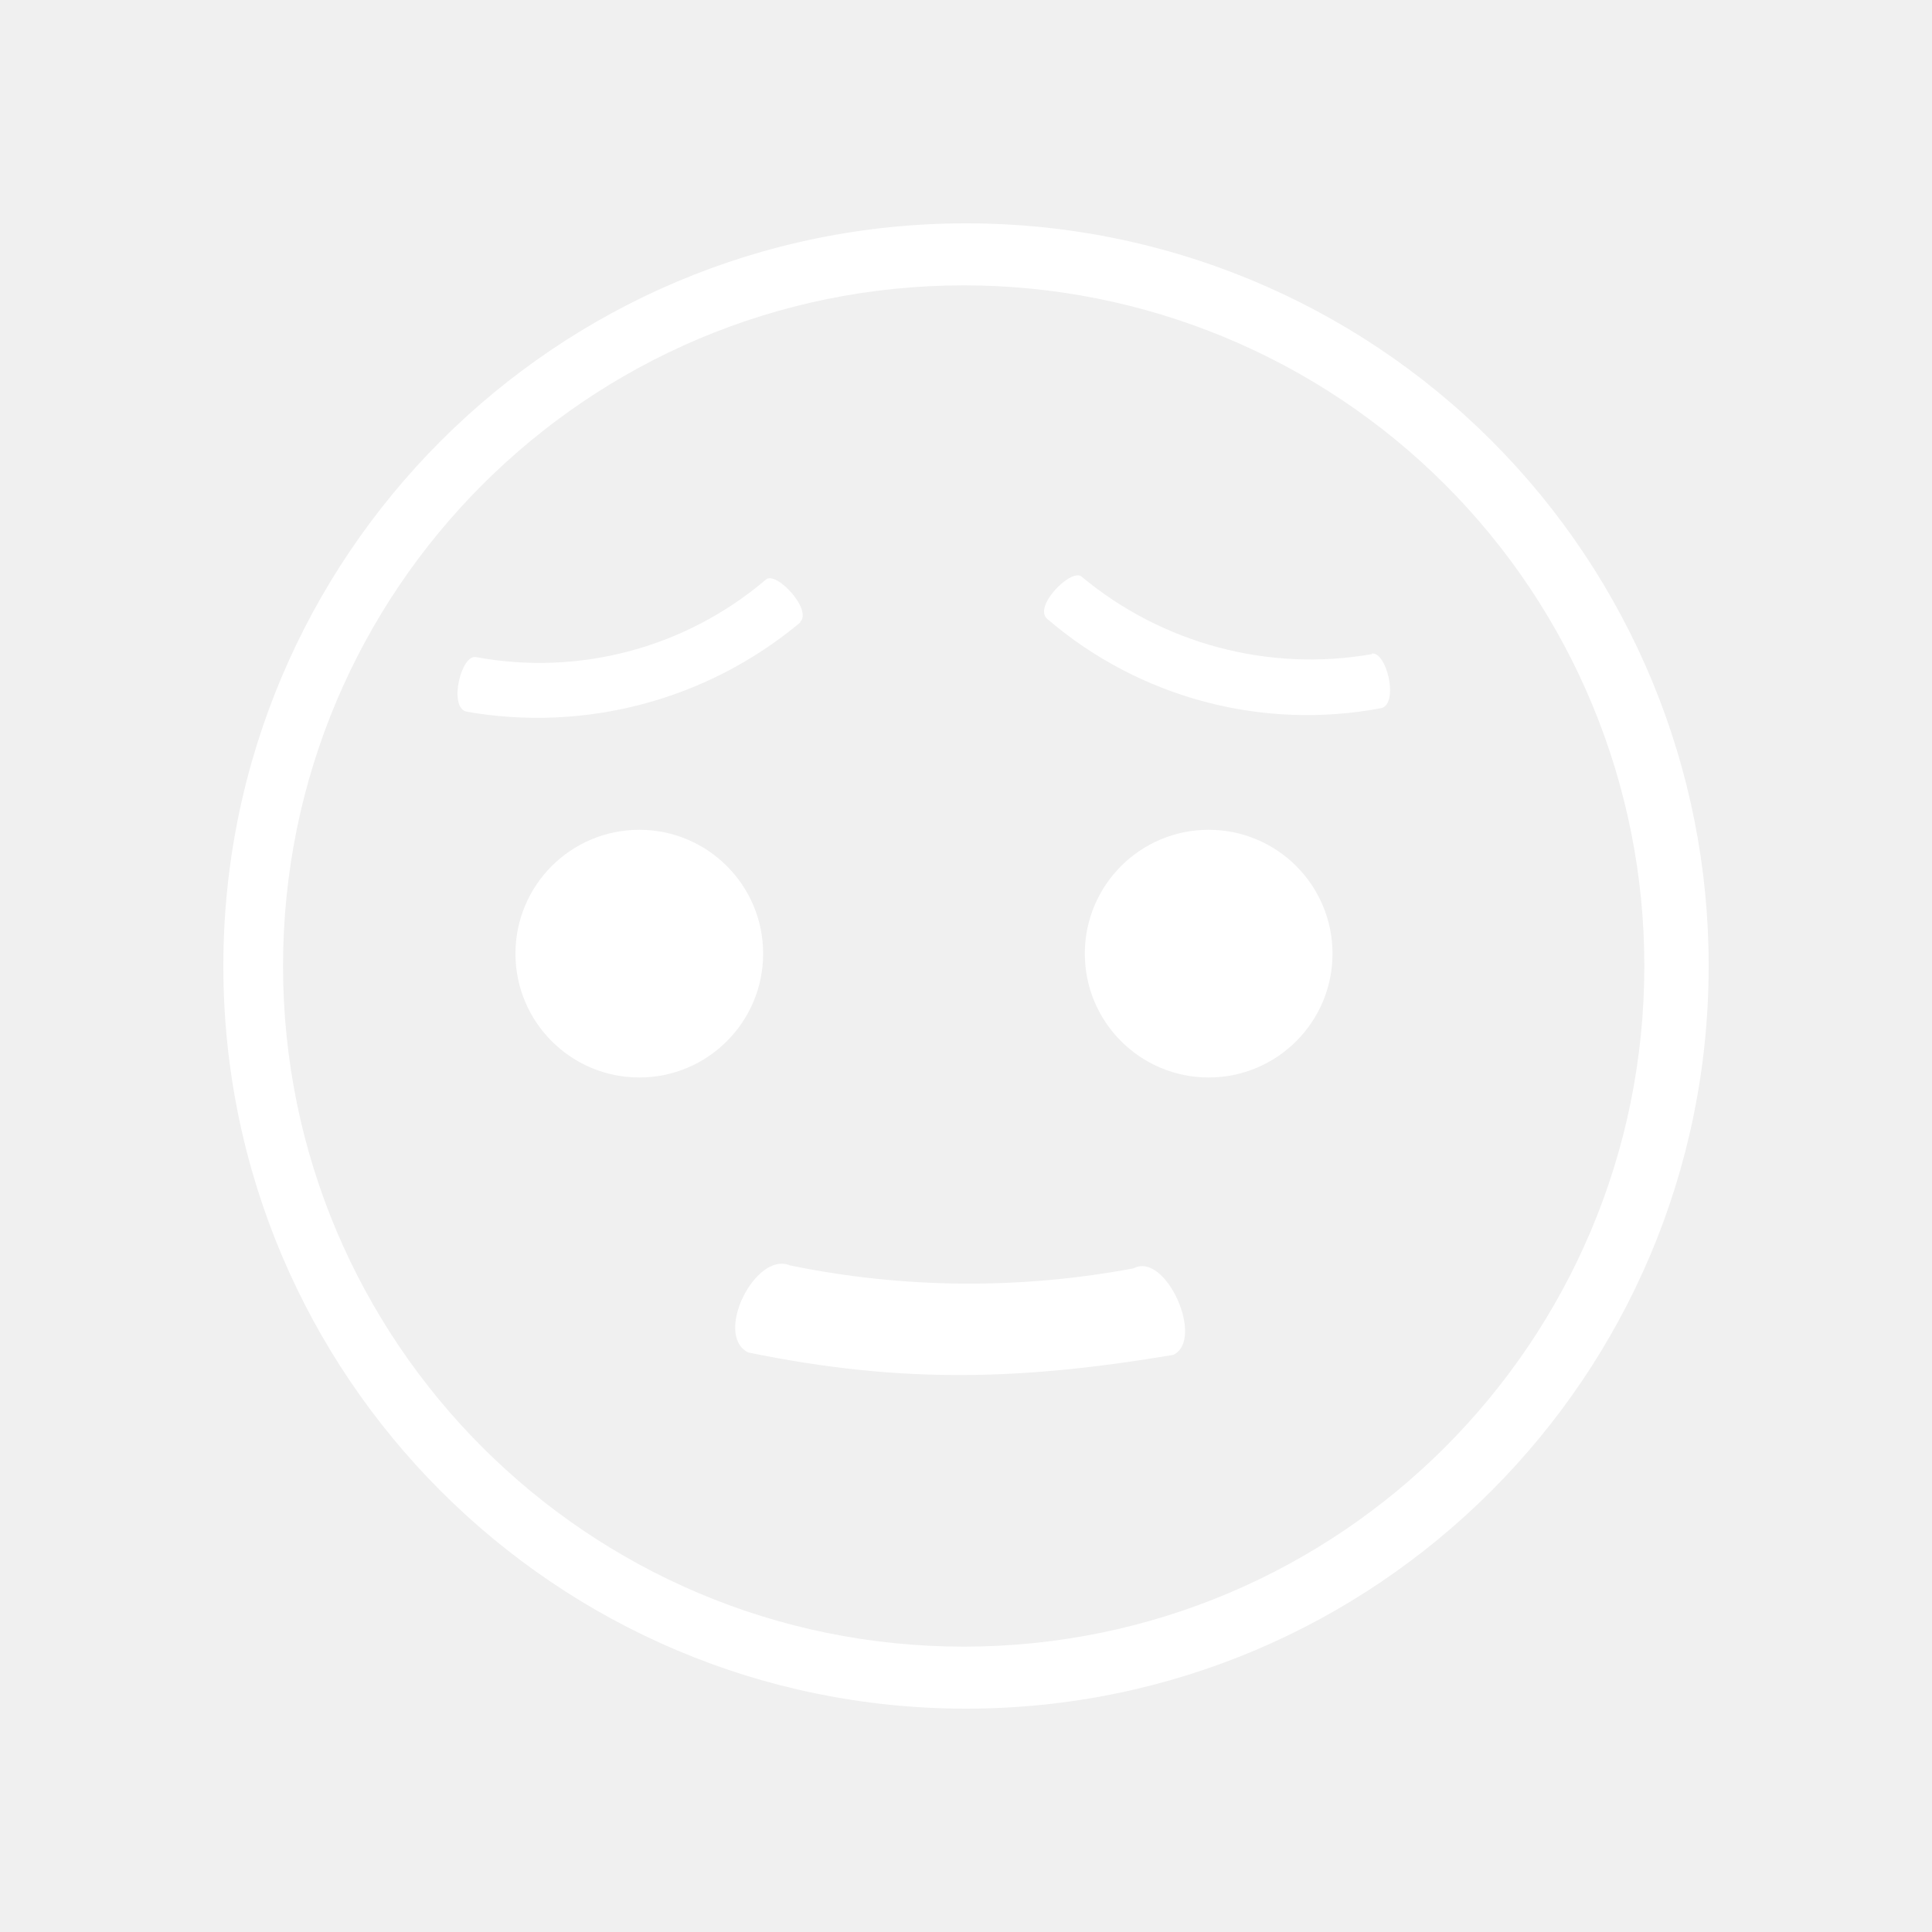
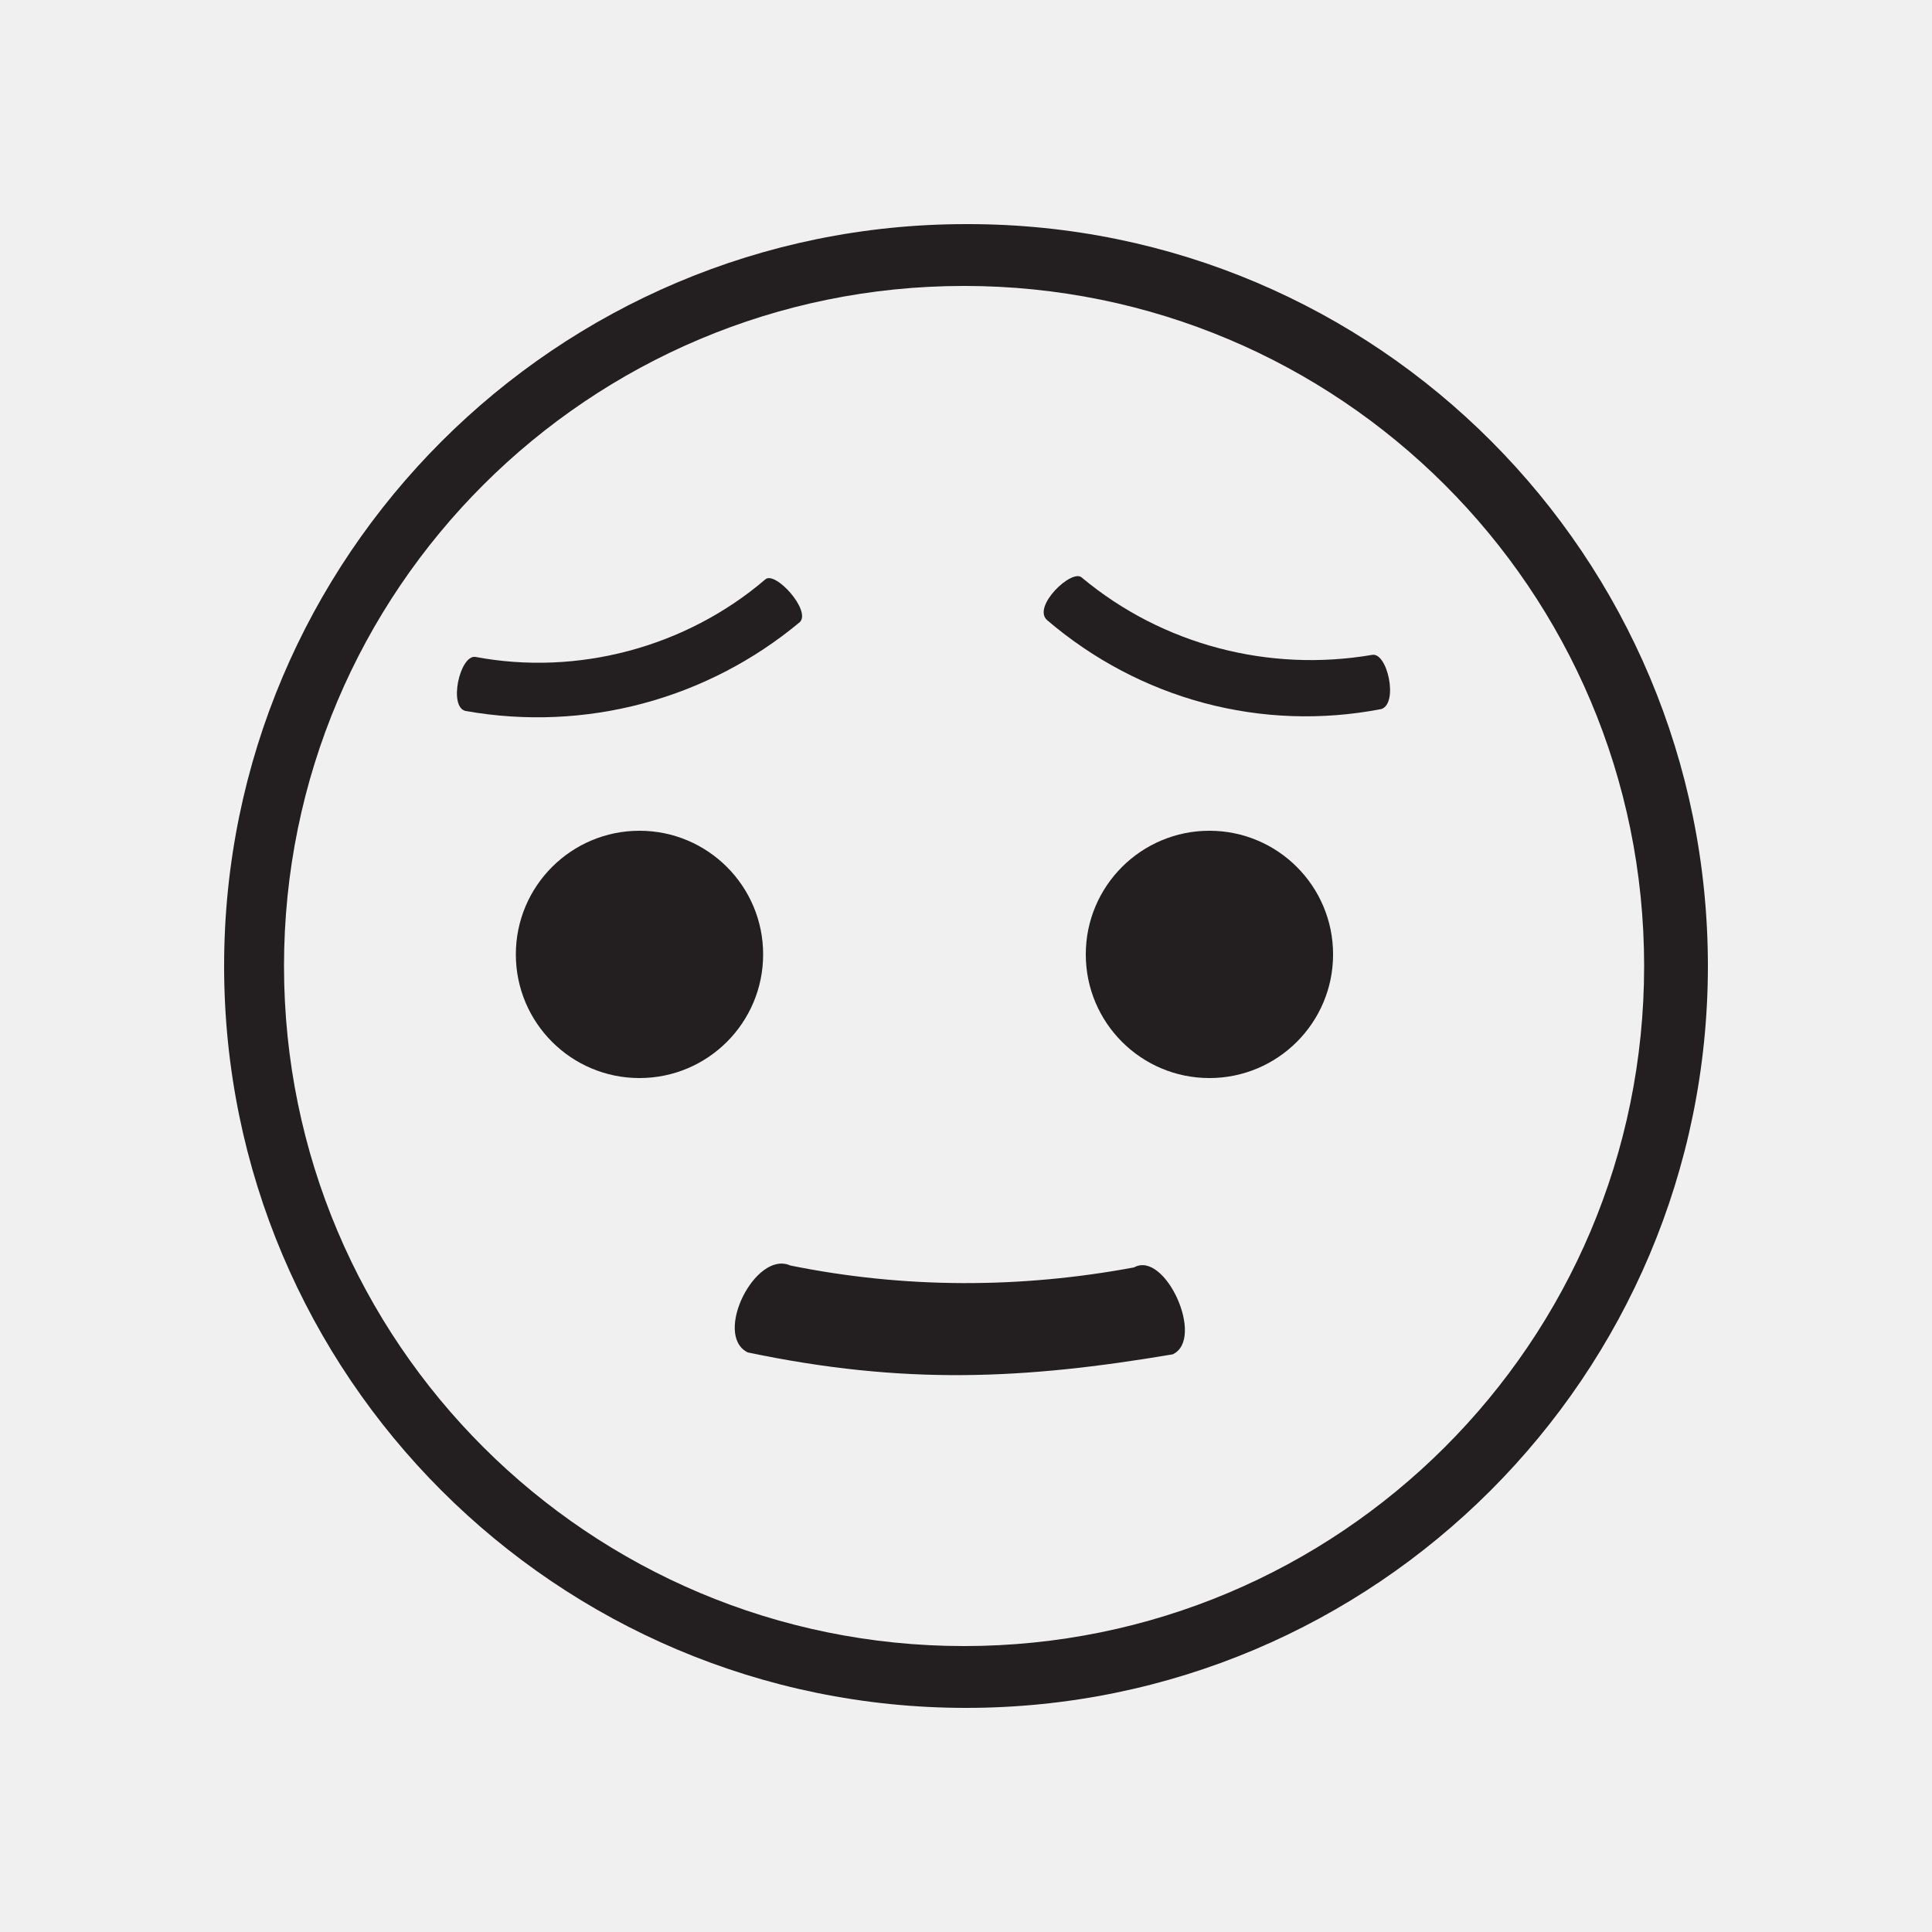
- <svg xmlns="http://www.w3.org/2000/svg" id="Layer_1" data-name="Layer 1" viewBox="0 0 100 100">
-   <defs>
-     <style>.cls-1{fill:#fff;}</style>
-   </defs>
-   <circle class="cls-1" cx="62.56" cy="49.36" r="6.41" />
-   <circle class="cls-1" cx="33.09" cy="49.36" r="6.41" />
-   <path class="cls-1" d="M41.42,32.19c.64-.64-1.28-2.69-1.79-2.18a18.07,18.07,0,0,1-15,4c-.77-.13-1.41,2.56-.51,2.82a21.21,21.21,0,0,0,17.3-4.61" />
-   <path class="cls-1" d="M71,33.86a18.51,18.51,0,0,1-15-4c-.51-.51-2.56,1.54-1.79,2.18a20.66,20.66,0,0,0,17.3,4.61c.9-.26.26-2.95-.51-2.82" />
-   <path class="cls-1" d="M38.72,70c8.07,1.67,14.35,1.41,22,.13,1.67-.77-.38-5.38-2.05-4.48A46.14,46.14,0,0,1,40.9,65.5C39.11,64.73,36.93,69.09,38.72,70Z" />
-   <path class="cls-1" d="M50,11.56A38.44,38.44,0,1,0,88.44,50,38.39,38.39,0,0,0,50,11.56ZM85.11,50A35.23,35.23,0,1,1,49.87,14.77,35.21,35.21,0,0,1,85.11,50Z" />
+ <svg xmlns="http://www.w3.org/2000/svg" version="1.1" id="Layer_1" x="0px" y="0px" viewBox="0 0 100 100" style="enable-background:new 0 0 100 100;" xml:space="preserve">
+   <style type="text/css">
+ 	.st0{fill:#231F20;}
+ </style>
+   <circle class="st0" cx="62.6" cy="49.4" r="6.4" />
+   <circle class="st0" cx="33.1" cy="49.4" r="6.4" />
+   <path class="st0" d="M41.4,32.2c0.6-0.6-1.3-2.7-1.8-2.2c-4.1,3.5-9.7,5-15,4c-0.8-0.1-1.4,2.6-0.5,2.8  C30.3,37.9,36.6,36.2,41.4,32.2" />
+   <path class="st0" d="M71,33.9c-5.3,0.9-10.8-0.5-15-4c-0.5-0.5-2.6,1.5-1.8,2.2c4.8,4.1,11.1,5.8,17.3,4.6  C72.4,36.4,71.8,33.7,71,33.9" />
+   <path class="st0" d="M38.7,70c8.1,1.7,14.3,1.4,22,0.1c1.7-0.8-0.4-5.4-2-4.5c-5.9,1.1-11.9,1.1-17.8-0.1  C39.1,64.7,36.9,69.1,38.7,70z" />
+   <path class="st0" d="M50,11.6c-21.2,0-38.4,17.2-38.4,38.4S28.8,88.4,50,88.4S88.4,71.2,88.4,50c0-21.2-17.1-38.4-38.3-38.4  C50.1,11.6,50,11.6,50,11.6z M85.1,50c0,19.5-15.8,35.2-35.2,35.2S14.7,69.5,14.7,50c0-19.5,15.8-35.2,35.2-35.2  C69.3,14.8,85.1,30.5,85.1,50C85.1,50,85.1,50,85.1,50z" />
</svg>
